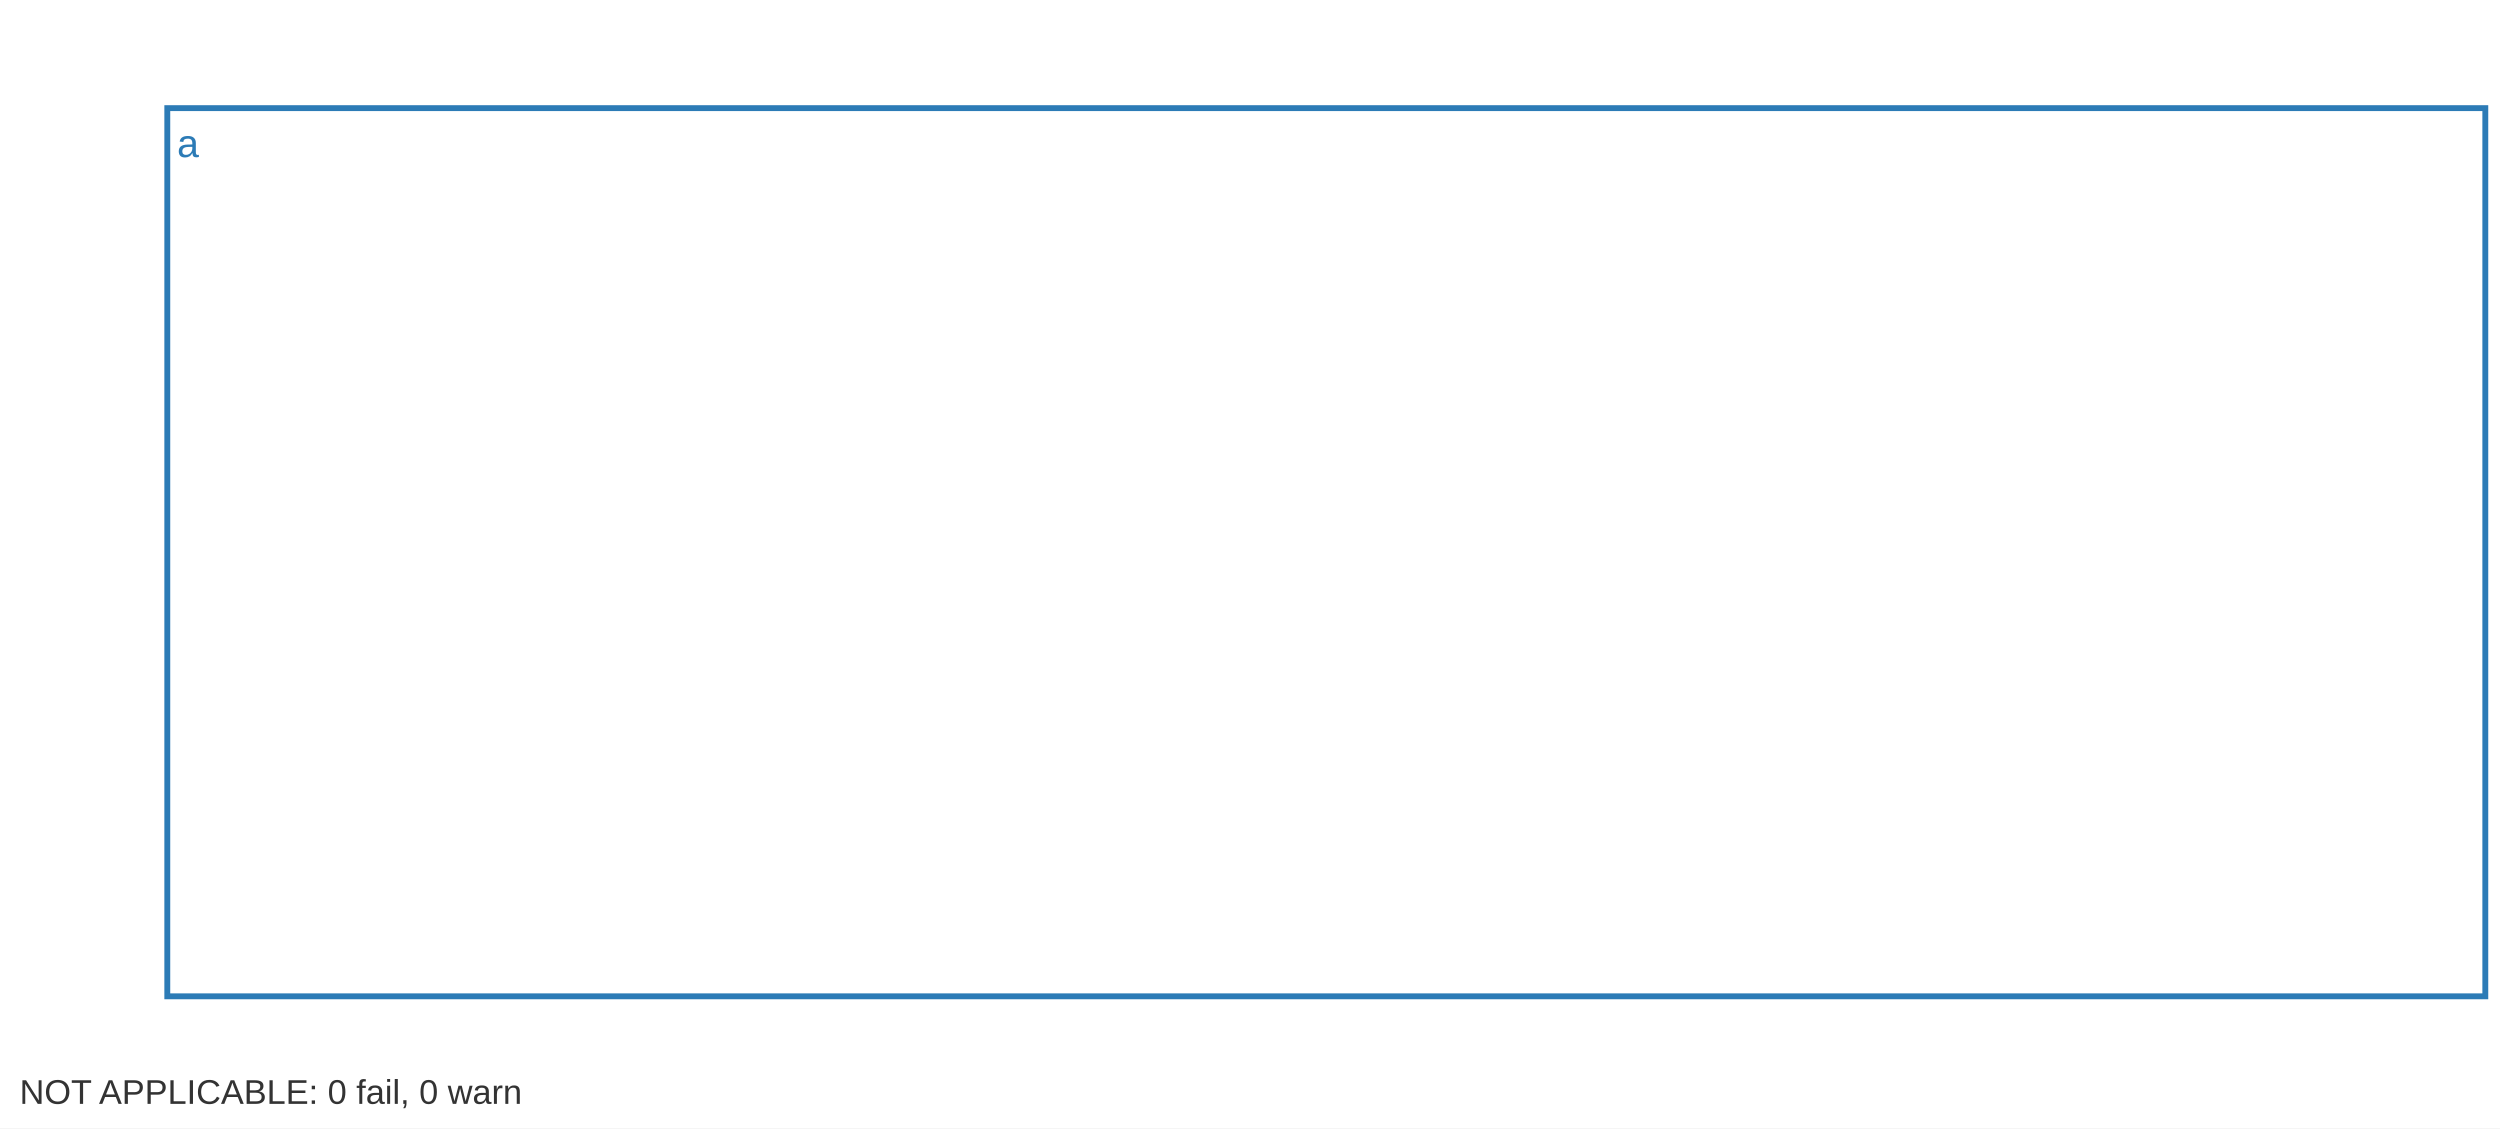
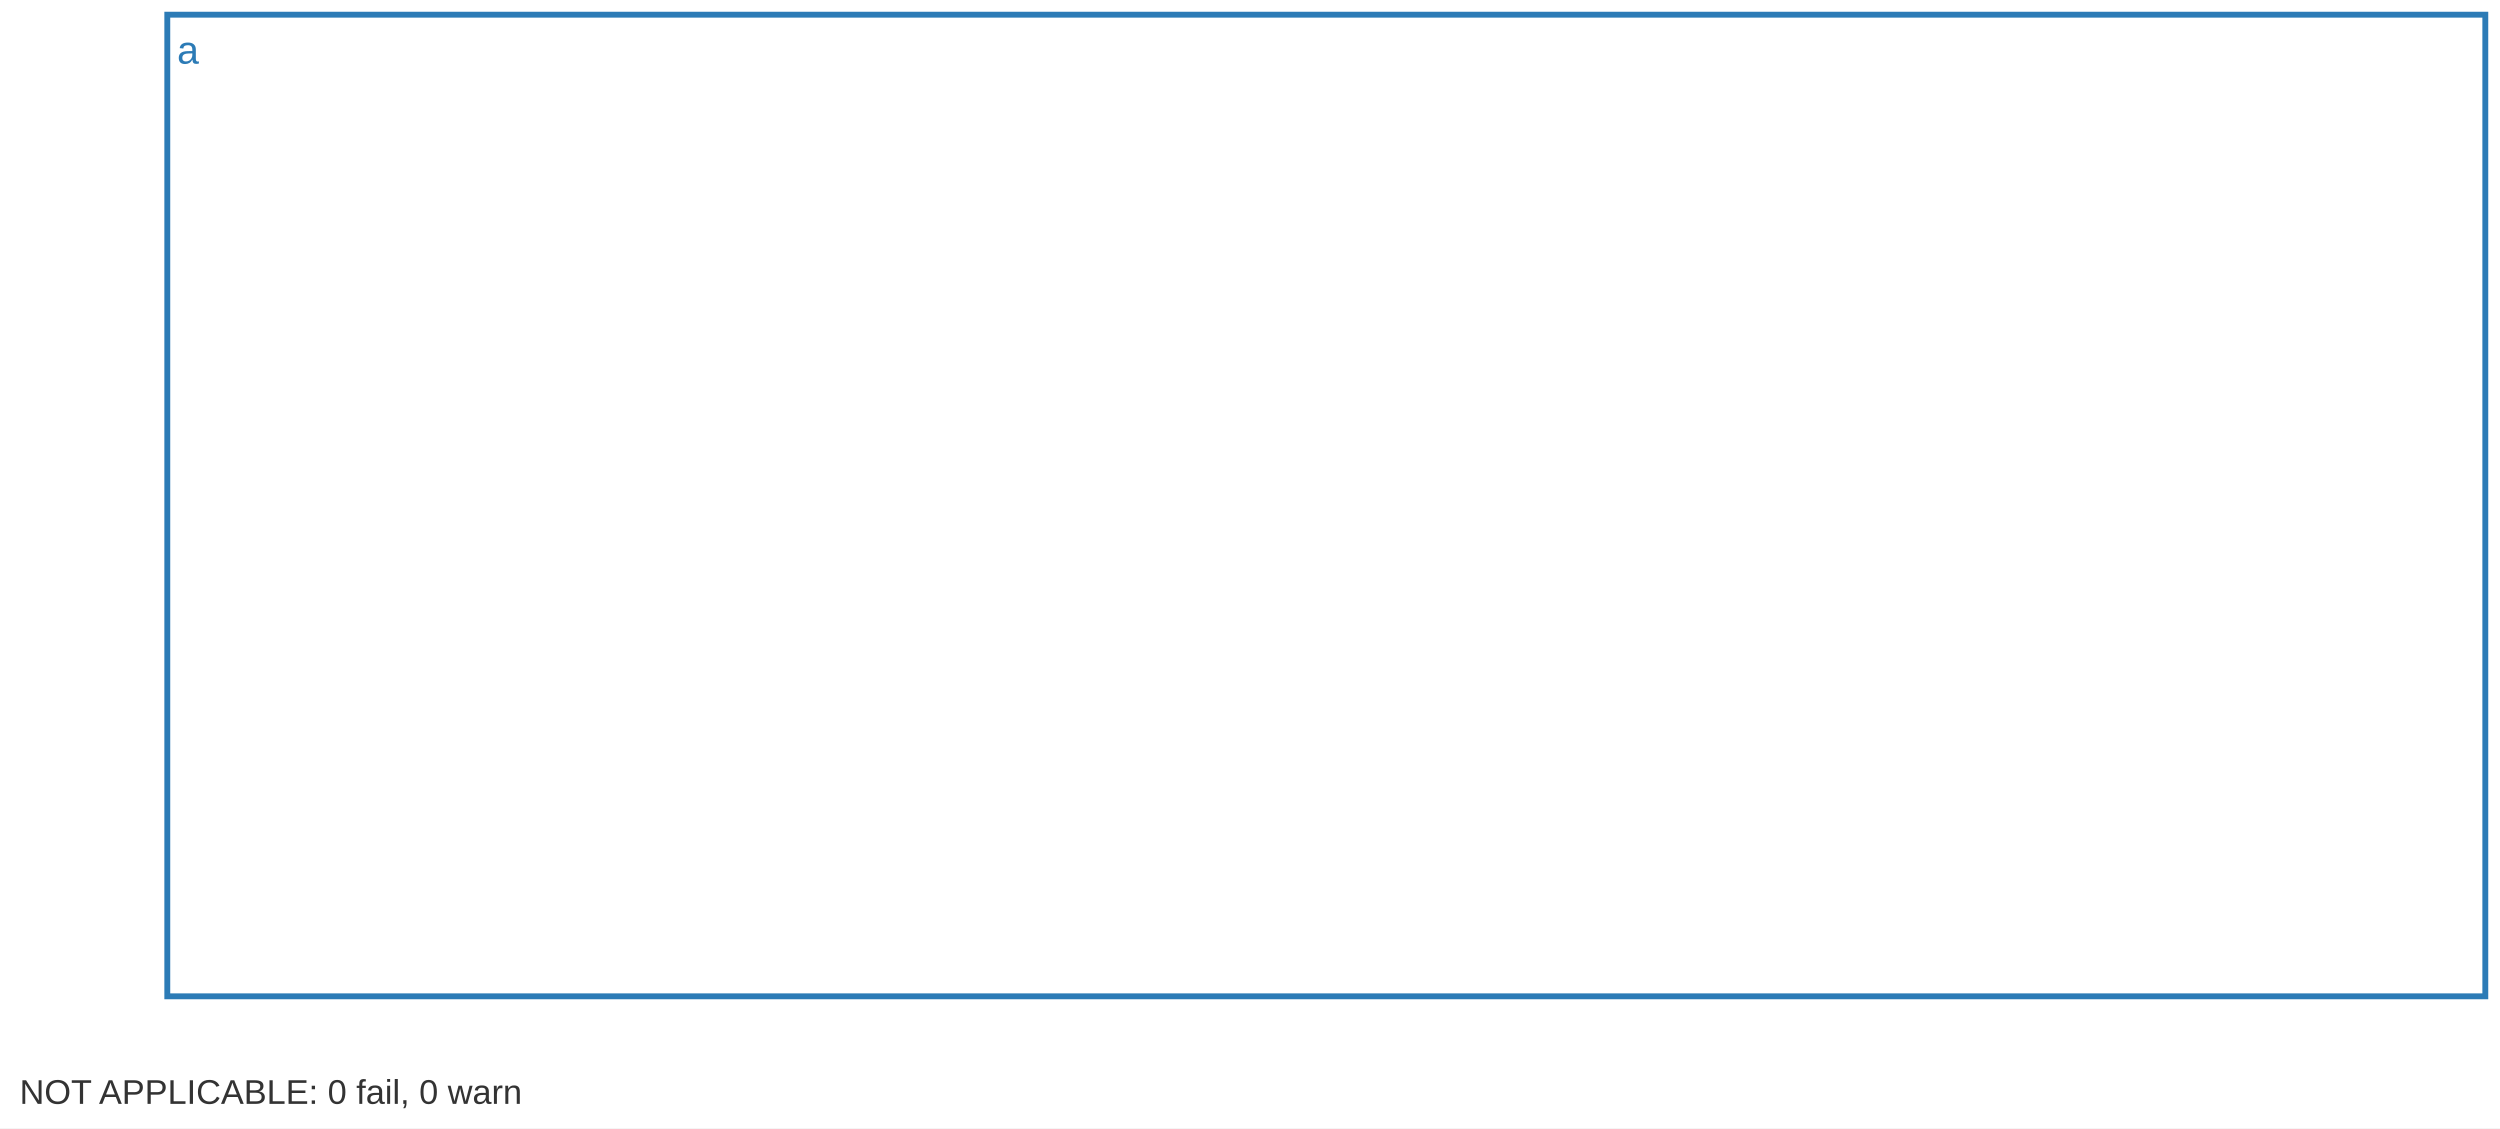
<svg xmlns="http://www.w3.org/2000/svg" width="510.48pt" height="230.4pt" viewBox="0 0 510.48 230.4">
  <rect width="100%" height="100%" fill="white" />
-   <rect x="34.160" y="22.080" width="473.320" height="181.360" fill="none" stroke="#2c7bb6" stroke-width="1.2" />
-   <text x="36.160" y="32.080" font-family="Arial, sans-serif" font-size="8" fill="#2c7bb6">a</text>
+   <rect x="34.160" y="3.000" width="473.320" height="200.440" fill="none" stroke="#2c7bb6" stroke-width="1.2" />
+   <text x="36.160" y="13.000" font-family="Arial, sans-serif" font-size="8" fill="#2c7bb6">a</text>
  <text x="4" y="225.400" font-family="Arial, sans-serif" font-size="7" fill="#333">NOT APPLICABLE: 0 fail, 0 warn</text>
</svg>
